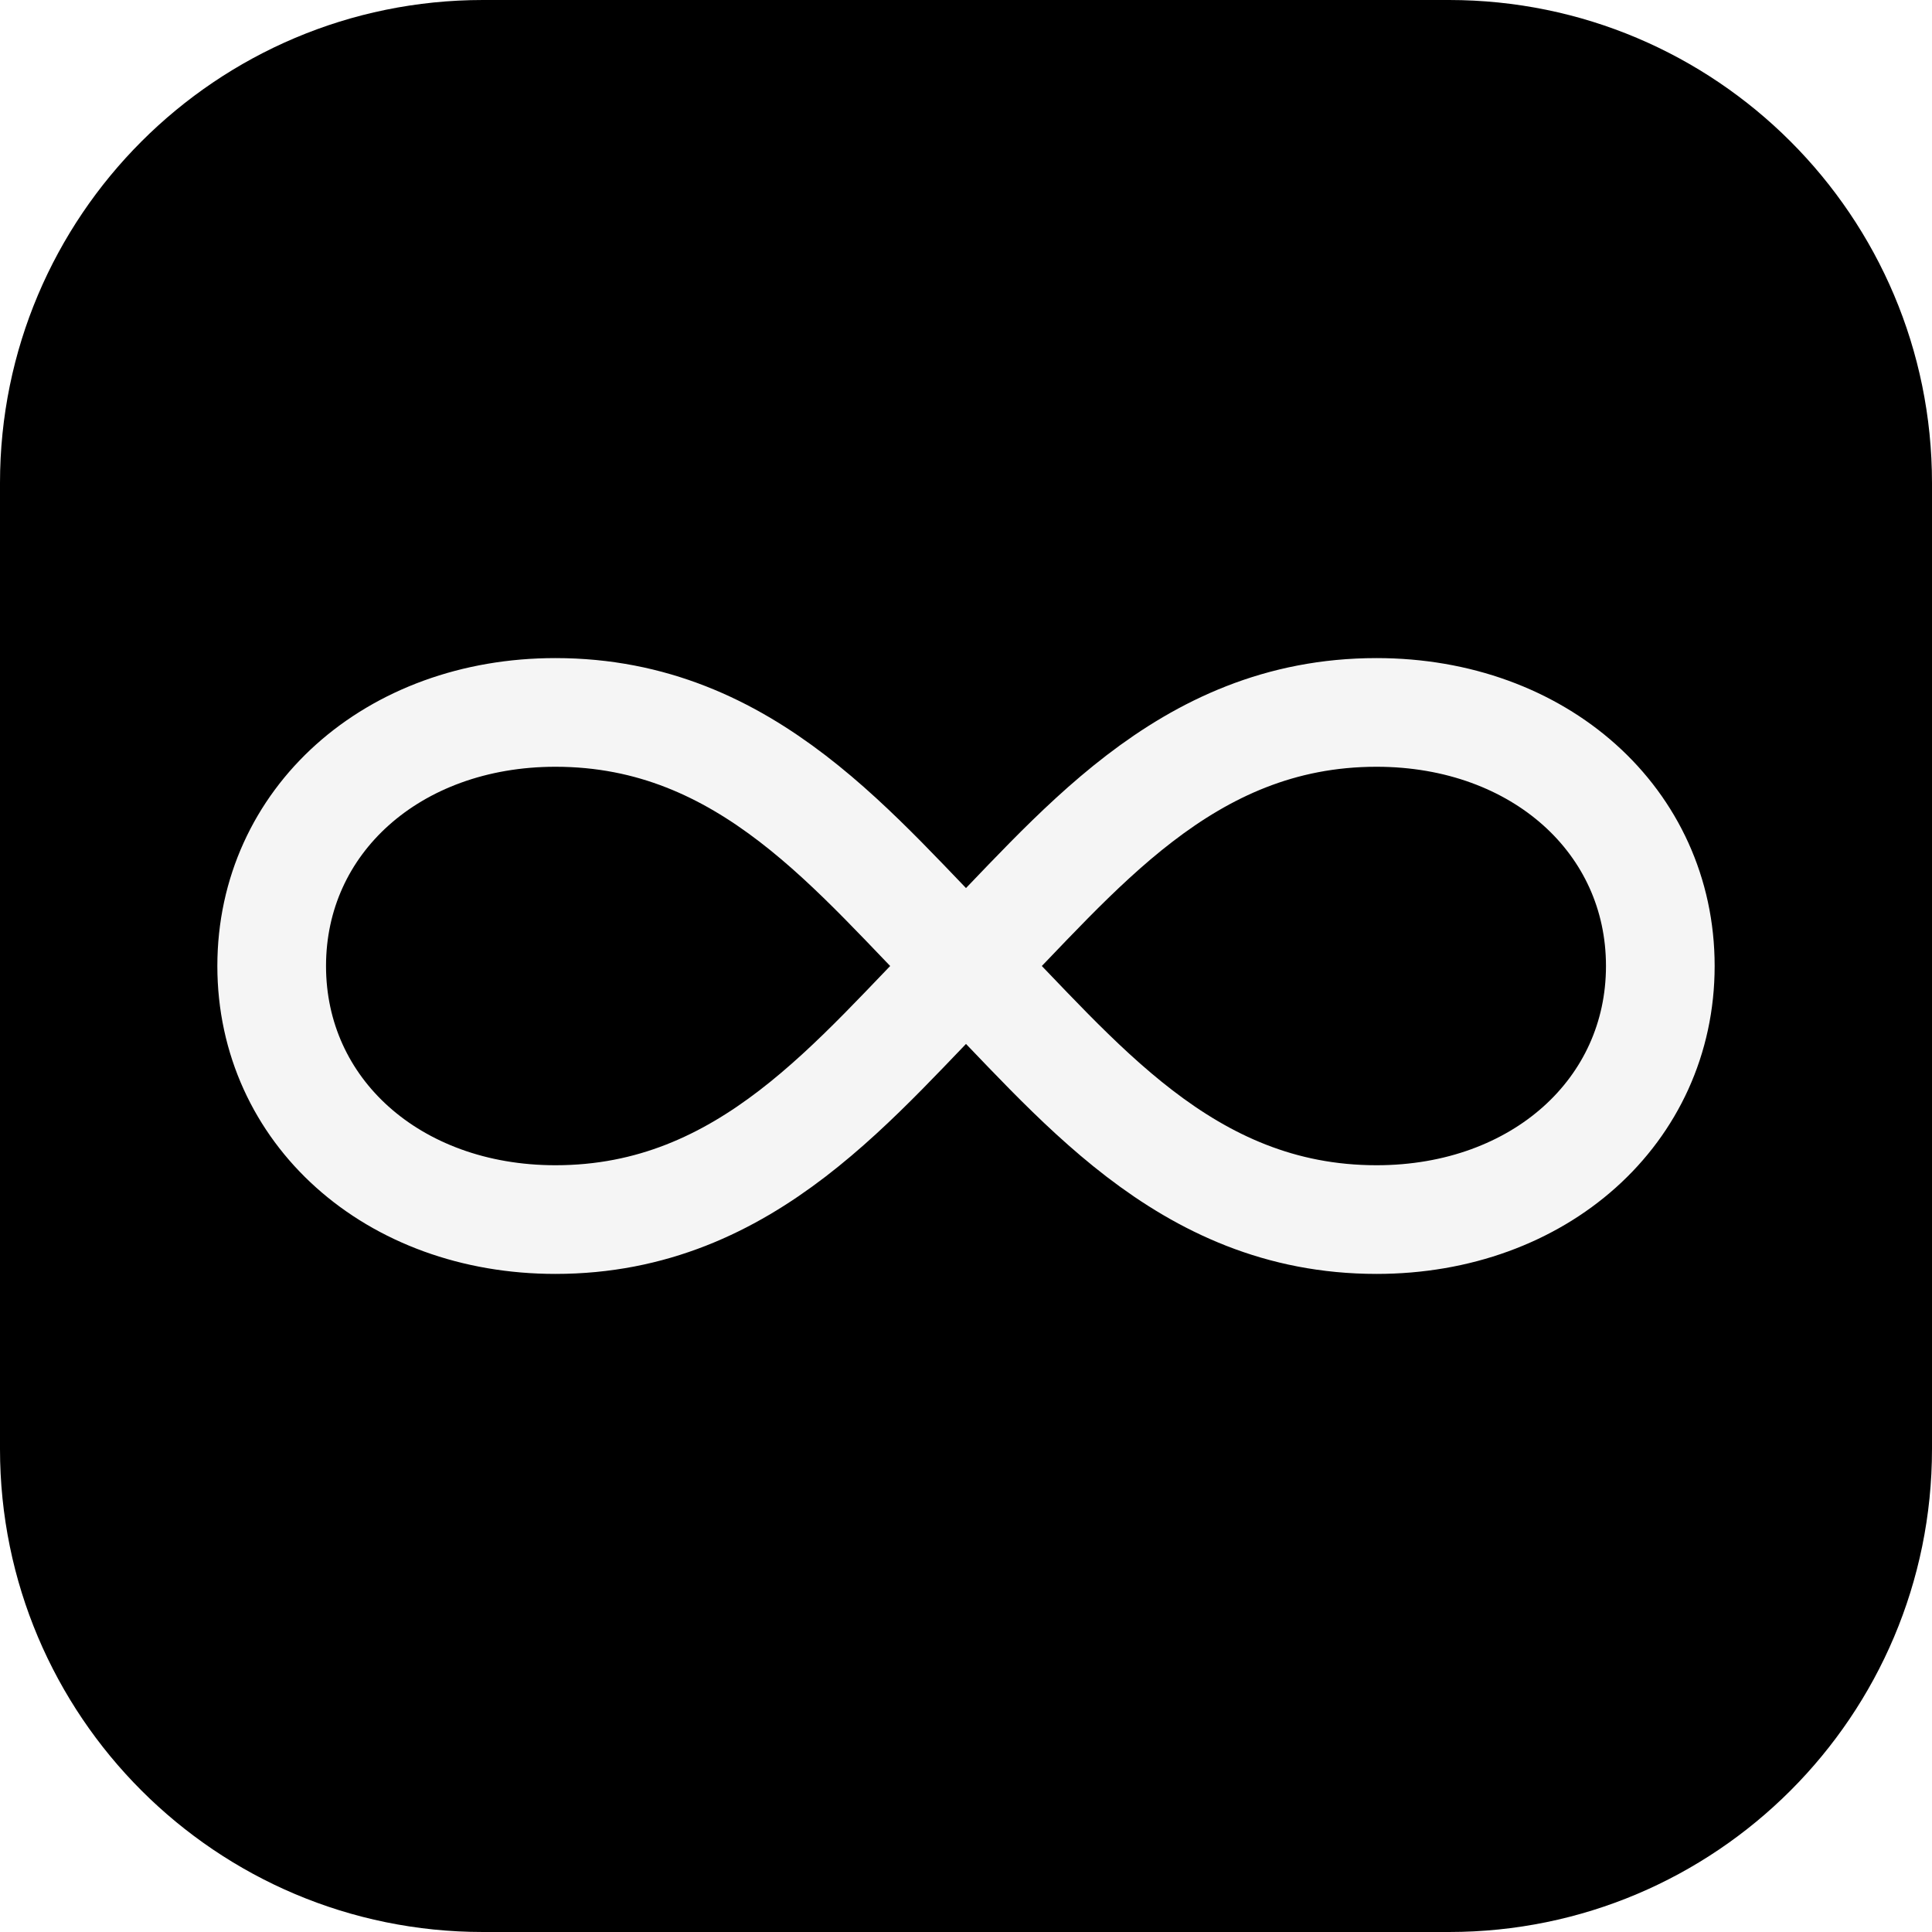
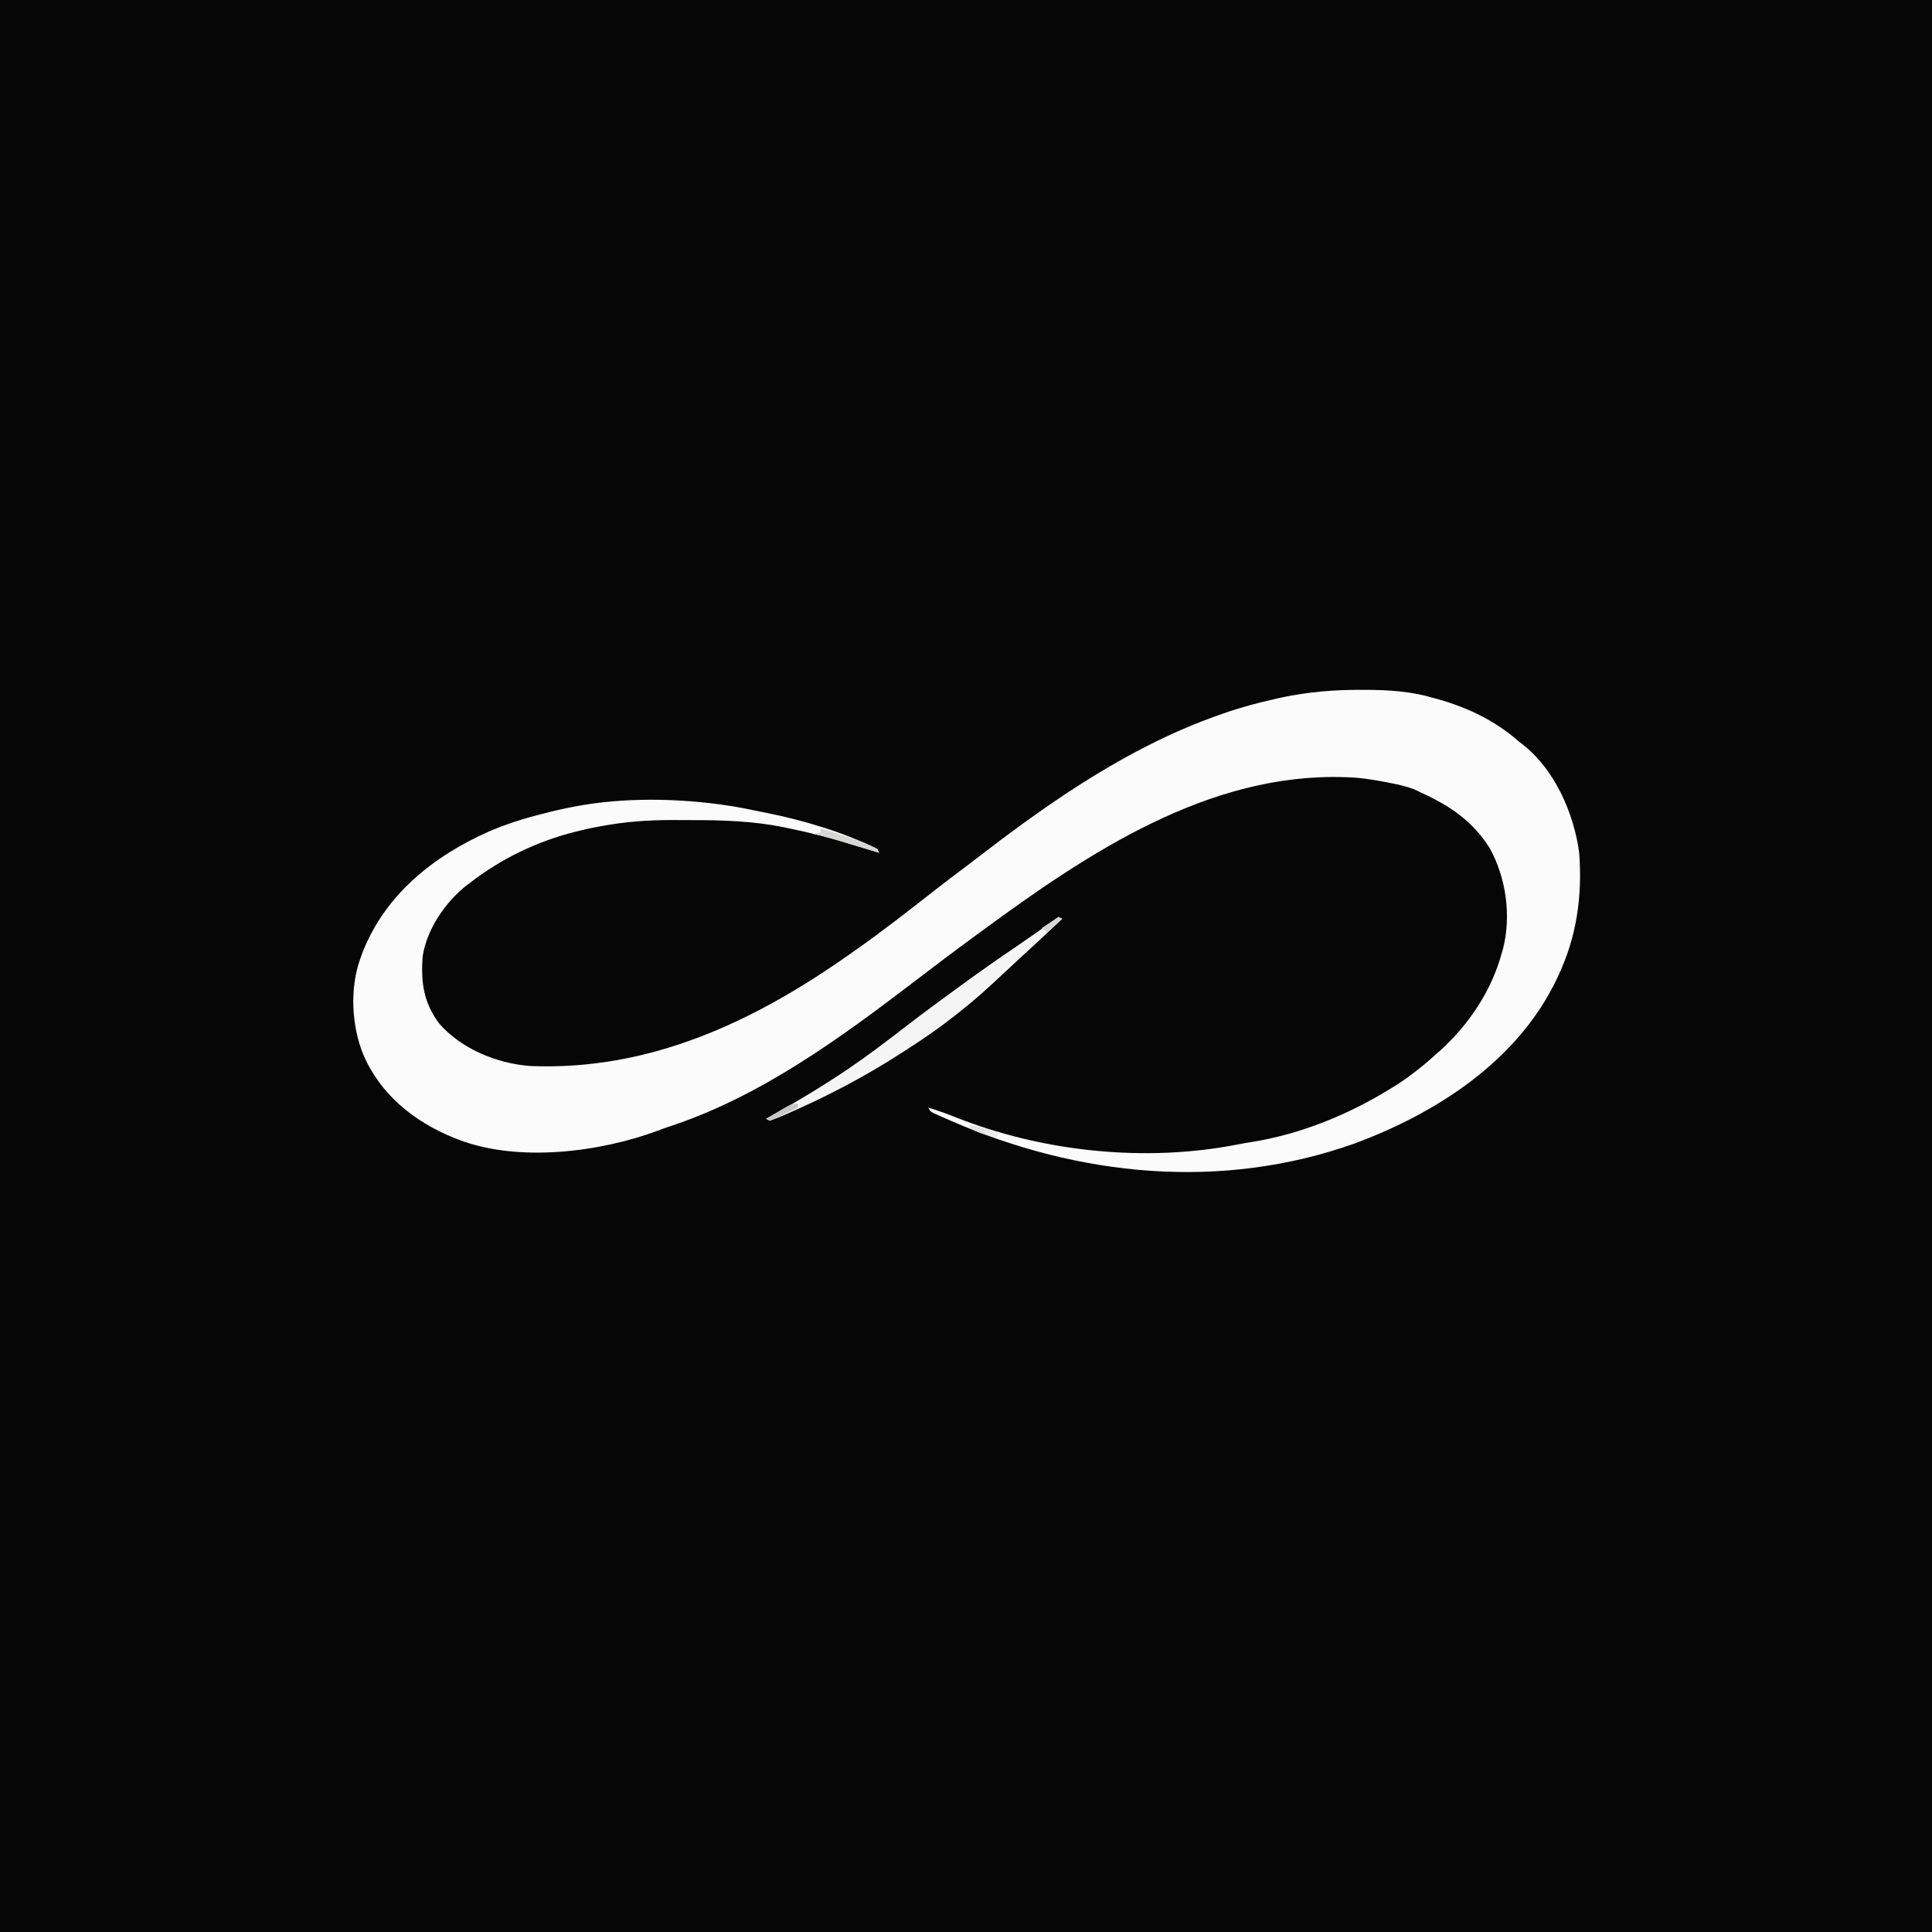
- <svg xmlns="http://www.w3.org/2000/svg" viewBox="0 0 32 32" fill="none">
-   <rect width="32" height="32" rx="8" fill="#000" />
-   <path d="M4.5 16C4.5 13.6 6.5 11.8 9.2 11.8C12.4 11.8 14.2 14.2 16 16C17.8 17.8 19.6 20.2 22.8 20.2C25.5 20.2 27.5 18.4 27.5 16C27.5 13.6 25.5 11.8 22.8 11.8C19.6 11.8 17.8 14.2 16 16C14.2 17.8 12.4 20.2 9.2 20.2C6.5 20.2 4.5 18.4 4.5 16Z" stroke="#F5F5F5" stroke-width="1.8" stroke-linecap="round" stroke-linejoin="round" />
+ <svg xmlns="http://www.w3.org/2000/svg" version="1.1" width="1024" height="1024">
+   <path d="M0 0 C337.92 0 675.84 0 1024 0 C1024 337.92 1024 675.84 1024 1024 C686.08 1024 348.16 1024 0 1024 C0 686.08 0 348.16 0 0 Z " fill="#060606" transform="translate(0,0)" />
+   <path d="M0 0 C1.218 0.001 1.218 0.001 2.462 0.002 C14.983 0.04 26.745 0.79 38.812 4.375 C39.564 4.584 40.316 4.793 41.09 5.008 C56.935 9.467 71.416 16.439 83.812 27.375 C84.408 27.829 85.004 28.282 85.617 28.75 C102.801 42.054 113.024 65.4 115.812 86.375 C117.531 109.186 114.556 130.637 104.812 151.375 C104.531 151.978 104.249 152.582 103.958 153.203 C83.337 196.564 40.33 224.349 -3.375 240.5 C-73.79 265.523 -149.366 257.956 -217 228.5 C-218.648 227.785 -218.648 227.785 -220.329 227.056 C-221.341 226.607 -222.352 226.158 -223.395 225.695 C-224.748 225.096 -224.748 225.096 -226.128 224.485 C-228.188 223.375 -228.188 223.375 -229.188 221.375 C-224.419 222.894 -219.724 224.526 -215.078 226.391 C-168.663 244.919 -114.016 250.629 -64.782 240.883 C-62.43 240.422 -60.079 240.022 -57.711 239.652 C-31.858 235.509 -6.375 225.137 15.812 211.375 C16.861 210.732 17.909 210.089 18.988 209.426 C26.841 204.405 33.911 198.612 40.812 192.375 C41.578 191.687 41.578 191.687 42.36 190.985 C57.544 177.153 69.445 159.334 74.812 139.375 C75.016 138.694 75.22 138.014 75.43 137.312 C79.876 119.769 77.127 99.996 68.566 84.184 C59.353 69.43 47.236 61.439 31.812 54.375 C30.697 53.848 29.582 53.321 28.434 52.777 C24.031 51.072 19.69 50.126 15.062 49.25 C14.169 49.078 13.275 48.906 12.354 48.729 C6.171 47.57 0.11 46.573 -6.188 46.375 C-7.19 46.336 -7.19 46.336 -8.213 46.297 C-80.49 43.811 -144.293 86.325 -200.188 127.375 C-201.717 128.492 -203.247 129.61 -204.777 130.727 C-215.009 138.214 -225.113 145.861 -235.188 153.559 C-275.72 184.521 -318.296 215.851 -367.332 231.753 C-369.062 232.333 -370.769 232.98 -372.473 233.633 C-403.456 245.156 -446.712 250.549 -478.188 238.375 C-479.229 237.974 -479.229 237.974 -480.292 237.564 C-501.56 229.036 -519.543 214.574 -528.676 193.246 C-534.883 177.847 -535.889 158.106 -530.188 142.375 C-529.836 141.397 -529.484 140.418 -529.121 139.41 C-517.115 108.622 -491.655 88.271 -462.212 75.158 C-453.072 71.225 -443.82 68.254 -434.167 65.866 C-432.422 65.433 -430.683 64.974 -428.945 64.512 C-425.707 63.692 -422.468 63.012 -419.188 62.375 C-418.18 62.17 -418.18 62.17 -417.152 61.96 C-391.142 56.874 -361.348 57.36 -335.188 61.375 C-334.518 61.477 -333.848 61.579 -333.157 61.684 C-329.19 62.313 -325.26 63.076 -321.334 63.92 C-319.003 64.414 -316.666 64.87 -314.328 65.328 C-294.793 69.312 -274.064 75.47 -256.188 84.375 C-255.857 85.035 -255.528 85.695 -255.188 86.375 C-260.101 84.909 -265.011 83.435 -269.906 81.91 C-280.906 78.507 -291.904 75.664 -303.188 73.375 C-304.144 73.171 -305.1 72.968 -306.086 72.758 C-322.201 69.535 -338.504 69.026 -354.885 69.059 C-358.118 69.062 -361.351 69.039 -364.584 69.014 C-377.721 68.974 -390.281 69.918 -403.188 72.375 C-404.254 72.574 -405.32 72.773 -406.419 72.977 C-408.9 73.475 -411.355 74.025 -413.812 74.625 C-414.674 74.834 -415.535 75.043 -416.423 75.259 C-436.73 80.413 -455.672 89.527 -472.188 102.375 C-473.019 103.009 -473.85 103.643 -474.707 104.297 C-485.692 113.3 -495.043 127.196 -497.188 141.375 C-498.164 154.771 -496.754 165.617 -488.5 176.75 C-476.774 190.295 -457.825 198.073 -440.188 199.375 C-377.152 202.011 -321.874 176.127 -271.188 140.375 C-270.064 139.591 -268.94 138.807 -267.816 138.023 C-252.954 127.594 -238.676 116.342 -224.366 105.175 C-219.383 101.29 -214.355 97.472 -209.285 93.699 C-206.244 91.418 -203.23 89.105 -200.219 86.784 C-161.994 57.371 -120.981 29.447 -75.188 13.375 C-74.374 13.087 -73.561 12.799 -72.723 12.502 C-63.433 9.261 -54.042 6.75 -44.438 4.625 C-43.54 4.426 -42.642 4.227 -41.717 4.022 C-27.788 1.087 -14.19 -0.036 0 0 Z " fill="#FBFBFC" transform="translate(721.1875,365.625)" />
+   <path d="M0 0 C0.99 0.495 0.99 0.495 2 1 C-6.268 8.777 -14.549 16.536 -22.938 24.184 C-25.206 26.26 -27.451 28.361 -29.688 30.473 C-36.906 37.284 -44.181 43.873 -52 50 C-53.003 50.798 -54.006 51.596 -55.039 52.418 C-62.396 58.221 -70.001 63.563 -77.879 68.634 C-79.328 69.567 -80.773 70.505 -82.215 71.448 C-101.859 84.247 -122.8 95.242 -144.312 104.562 C-145.177 104.939 -146.042 105.315 -146.934 105.702 C-148.929 106.536 -150.961 107.279 -153 108 C-153.66 107.67 -154.32 107.34 -155 107 C-154.387 106.659 -153.774 106.317 -153.143 105.965 C-133.939 95.247 -115.672 84.097 -98 71 C-97.134 70.359 -97.134 70.359 -96.25 69.706 C-90.76 65.641 -85.339 61.493 -79.938 57.312 C-71.406 50.721 -62.703 44.362 -54 38 C-53.256 37.454 -52.512 36.909 -51.745 36.347 C-41.943 29.166 -31.999 22.224 -21.94 15.408 C-14.54 10.389 -7.238 5.249 0 0 Z " fill="#F5F5F5" transform="translate(561,486)" />
+   <path d="M0 0 C23.249 7.517 23.249 7.517 30 11 C30.495 11.99 30.495 11.99 31 13 C25.939 11.485 20.879 9.965 15.824 8.43 C14.977 8.173 14.129 7.917 13.256 7.652 C11.524 7.128 9.792 6.602 8.061 6.074 C4.062 4.867 0.126 3.698 -4 3 C-2.68 2.67 -1.36 2.34 0 2 C0 1.34 0 0.68 0 0 Z " fill="#D6D6D5" transform="translate(435,439)" />
+   <path d="M0 0 C1.751 0.453 3.501 0.913 5.25 1.375 C6.712 1.758 6.712 1.758 8.203 2.148 C10.658 2.896 12.756 3.771 15 5 C14.67 5.66 14.34 6.32 14 7 C12.415 6.546 10.832 6.087 9.25 5.625 C8.368 5.37 7.487 5.115 6.578 4.852 C4.239 4.079 2.166 3.164 0 2 C0 1.34 0 0.68 0 0 Z " fill="#E4E3E3" transform="translate(514,596)" />
+   <path d="M0 0 C0 0.66 0 1.32 0 2 C-2.454 3.197 -4.913 4.383 -7.375 5.562 C-8.423 6.076 -8.423 6.076 -9.492 6.6 C-11.301 7.46 -13.149 8.237 -15 9 C-15.66 8.67 -16.32 8.34 -17 8 C-14.734 6.659 -12.462 5.327 -10.188 4 C-9.545 3.618 -8.902 3.237 -8.24 2.844 C-3.34 0 -3.34 0 0 0 Z " fill="#C8C8C8" transform="translate(423,585)" />
+   <path d="M0 0 C0.66 0.33 1.32 0.66 2 1 C-1.96 4.465 -1.96 4.465 -6 8 C-6.99 7.34 -7.98 6.68 -9 6 C-6.03 4.02 -3.06 2.04 0 0 Z " fill="#D8D7D8" transform="translate(561,486)" />
+   <path d="M0 0 C2.31 0.33 4.62 0.66 7 1 C6.67 1.99 6.34 2.98 6 4 C4.02 3.34 2.04 2.68 0 2 C0 1.34 0 0.68 0 0 Z " fill="#ECECEB" transform="translate(522,599)" />
</svg>
